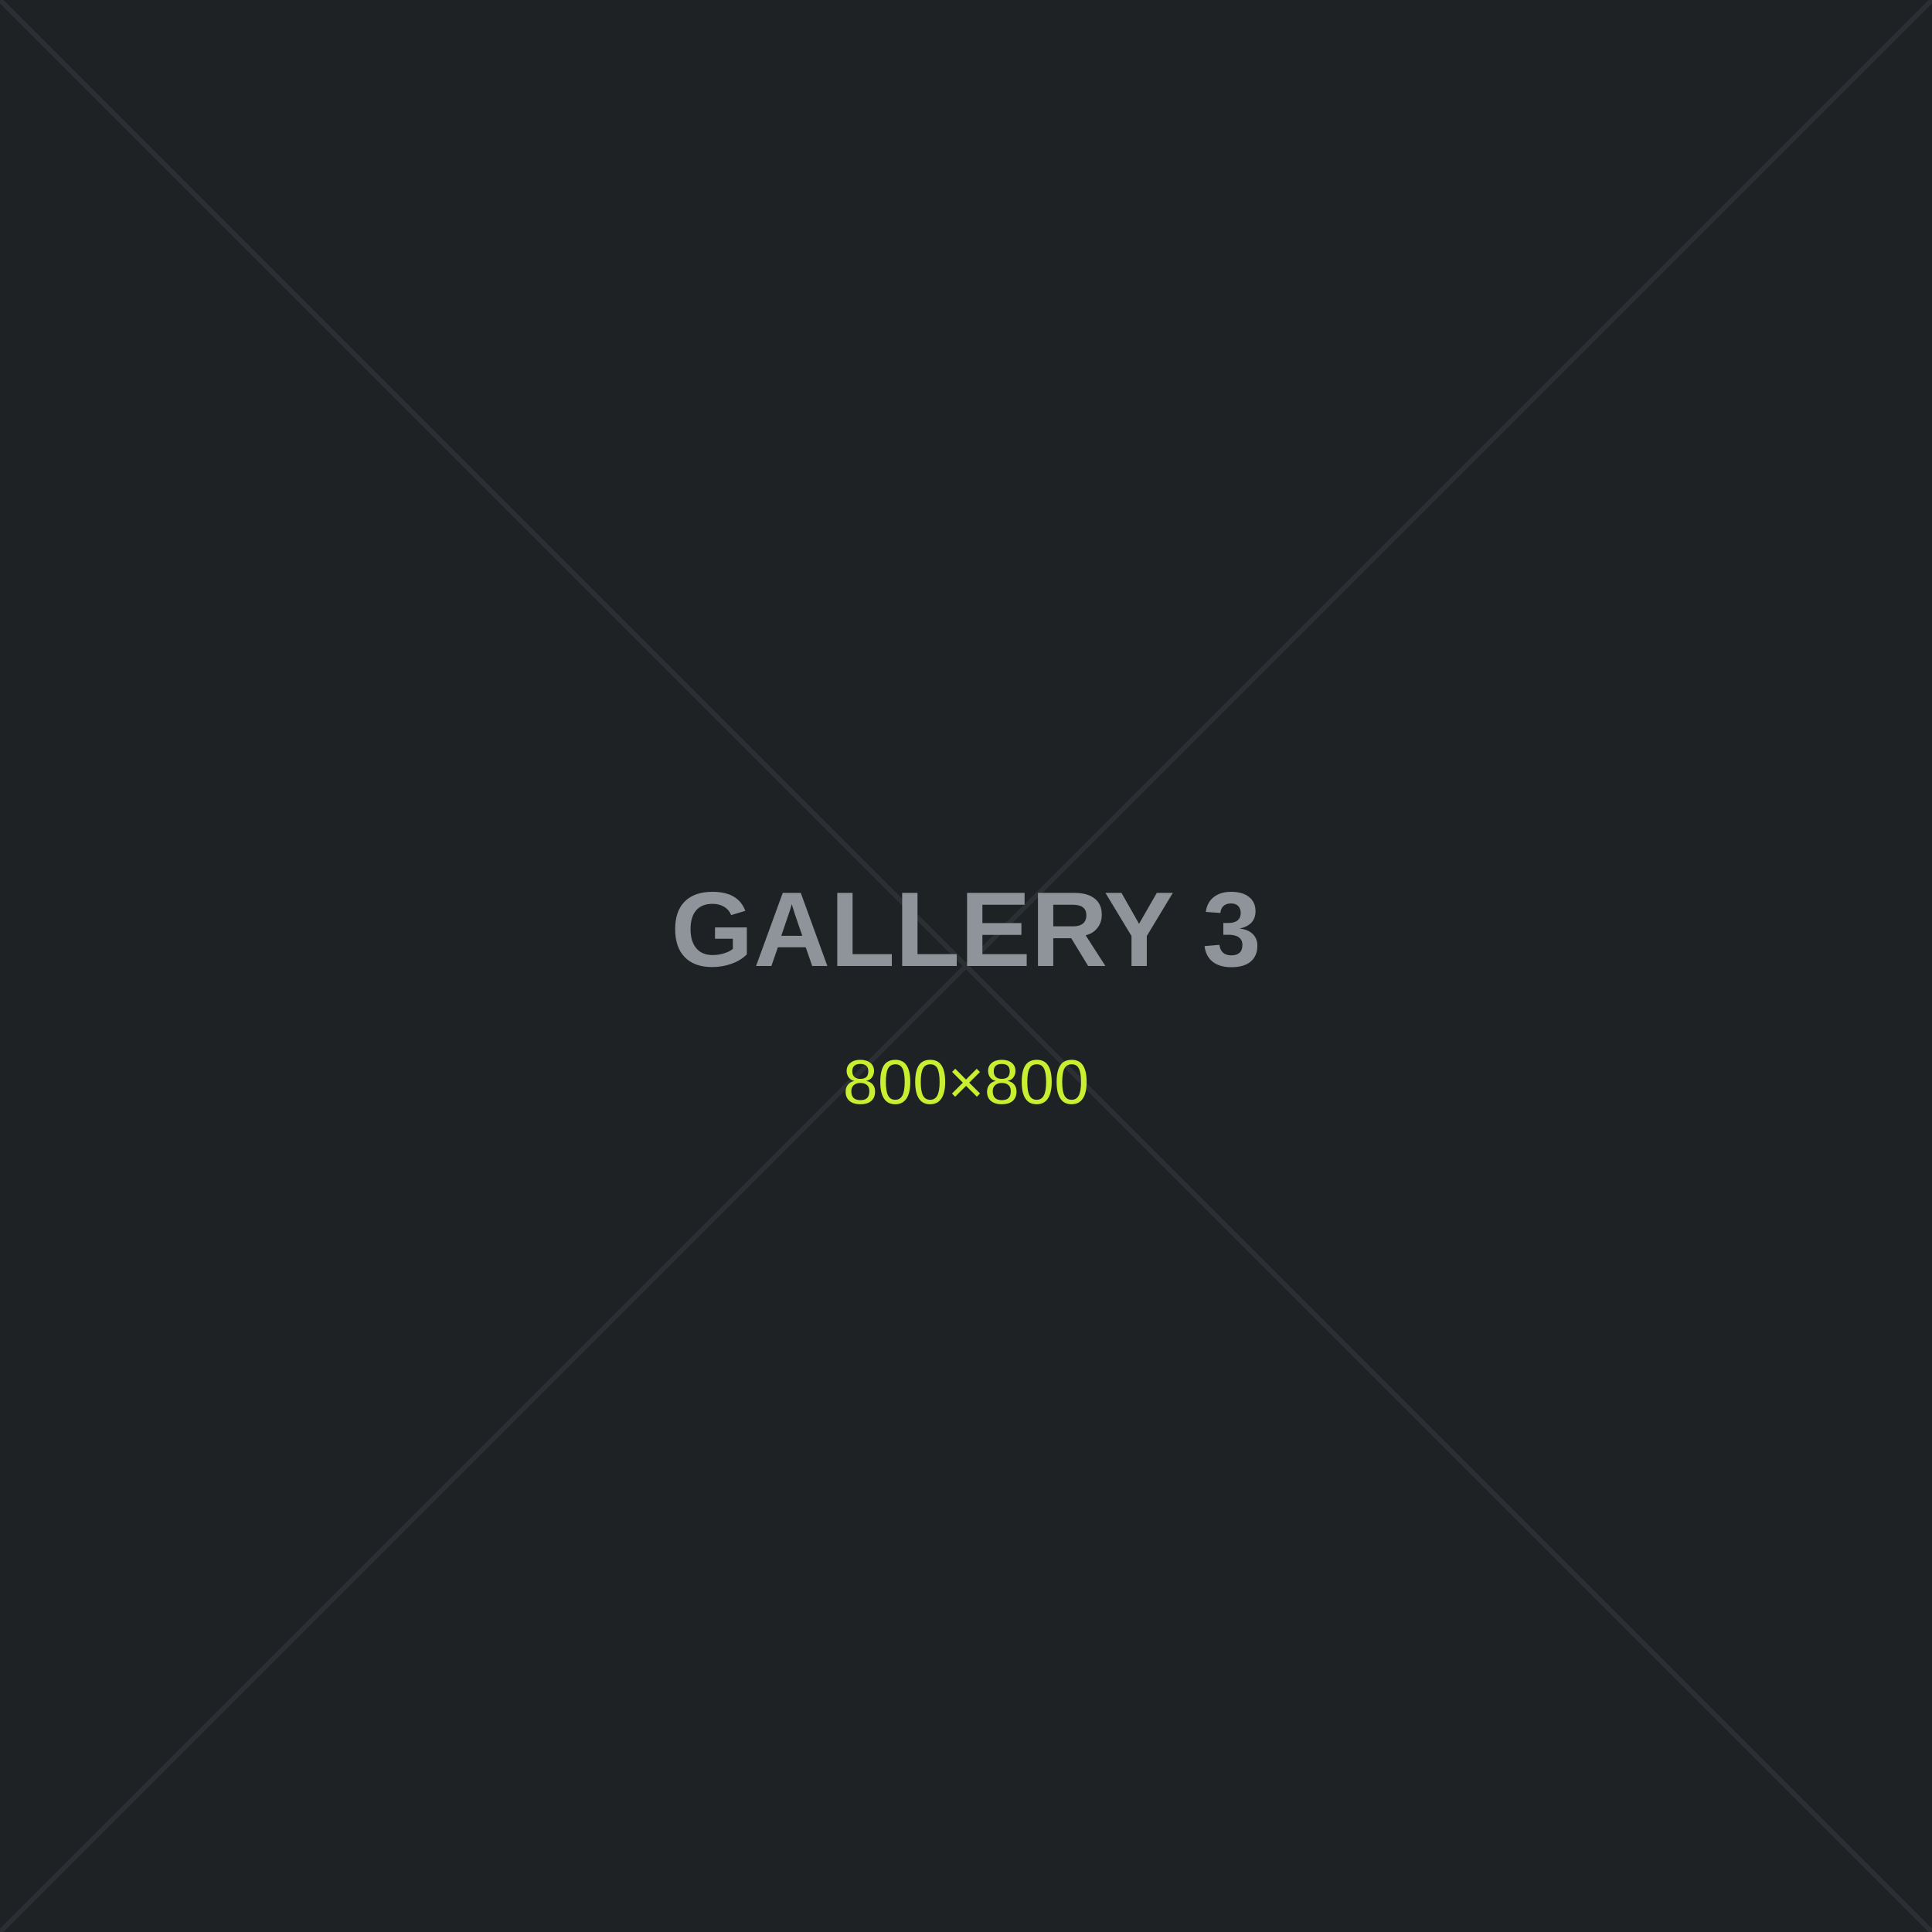
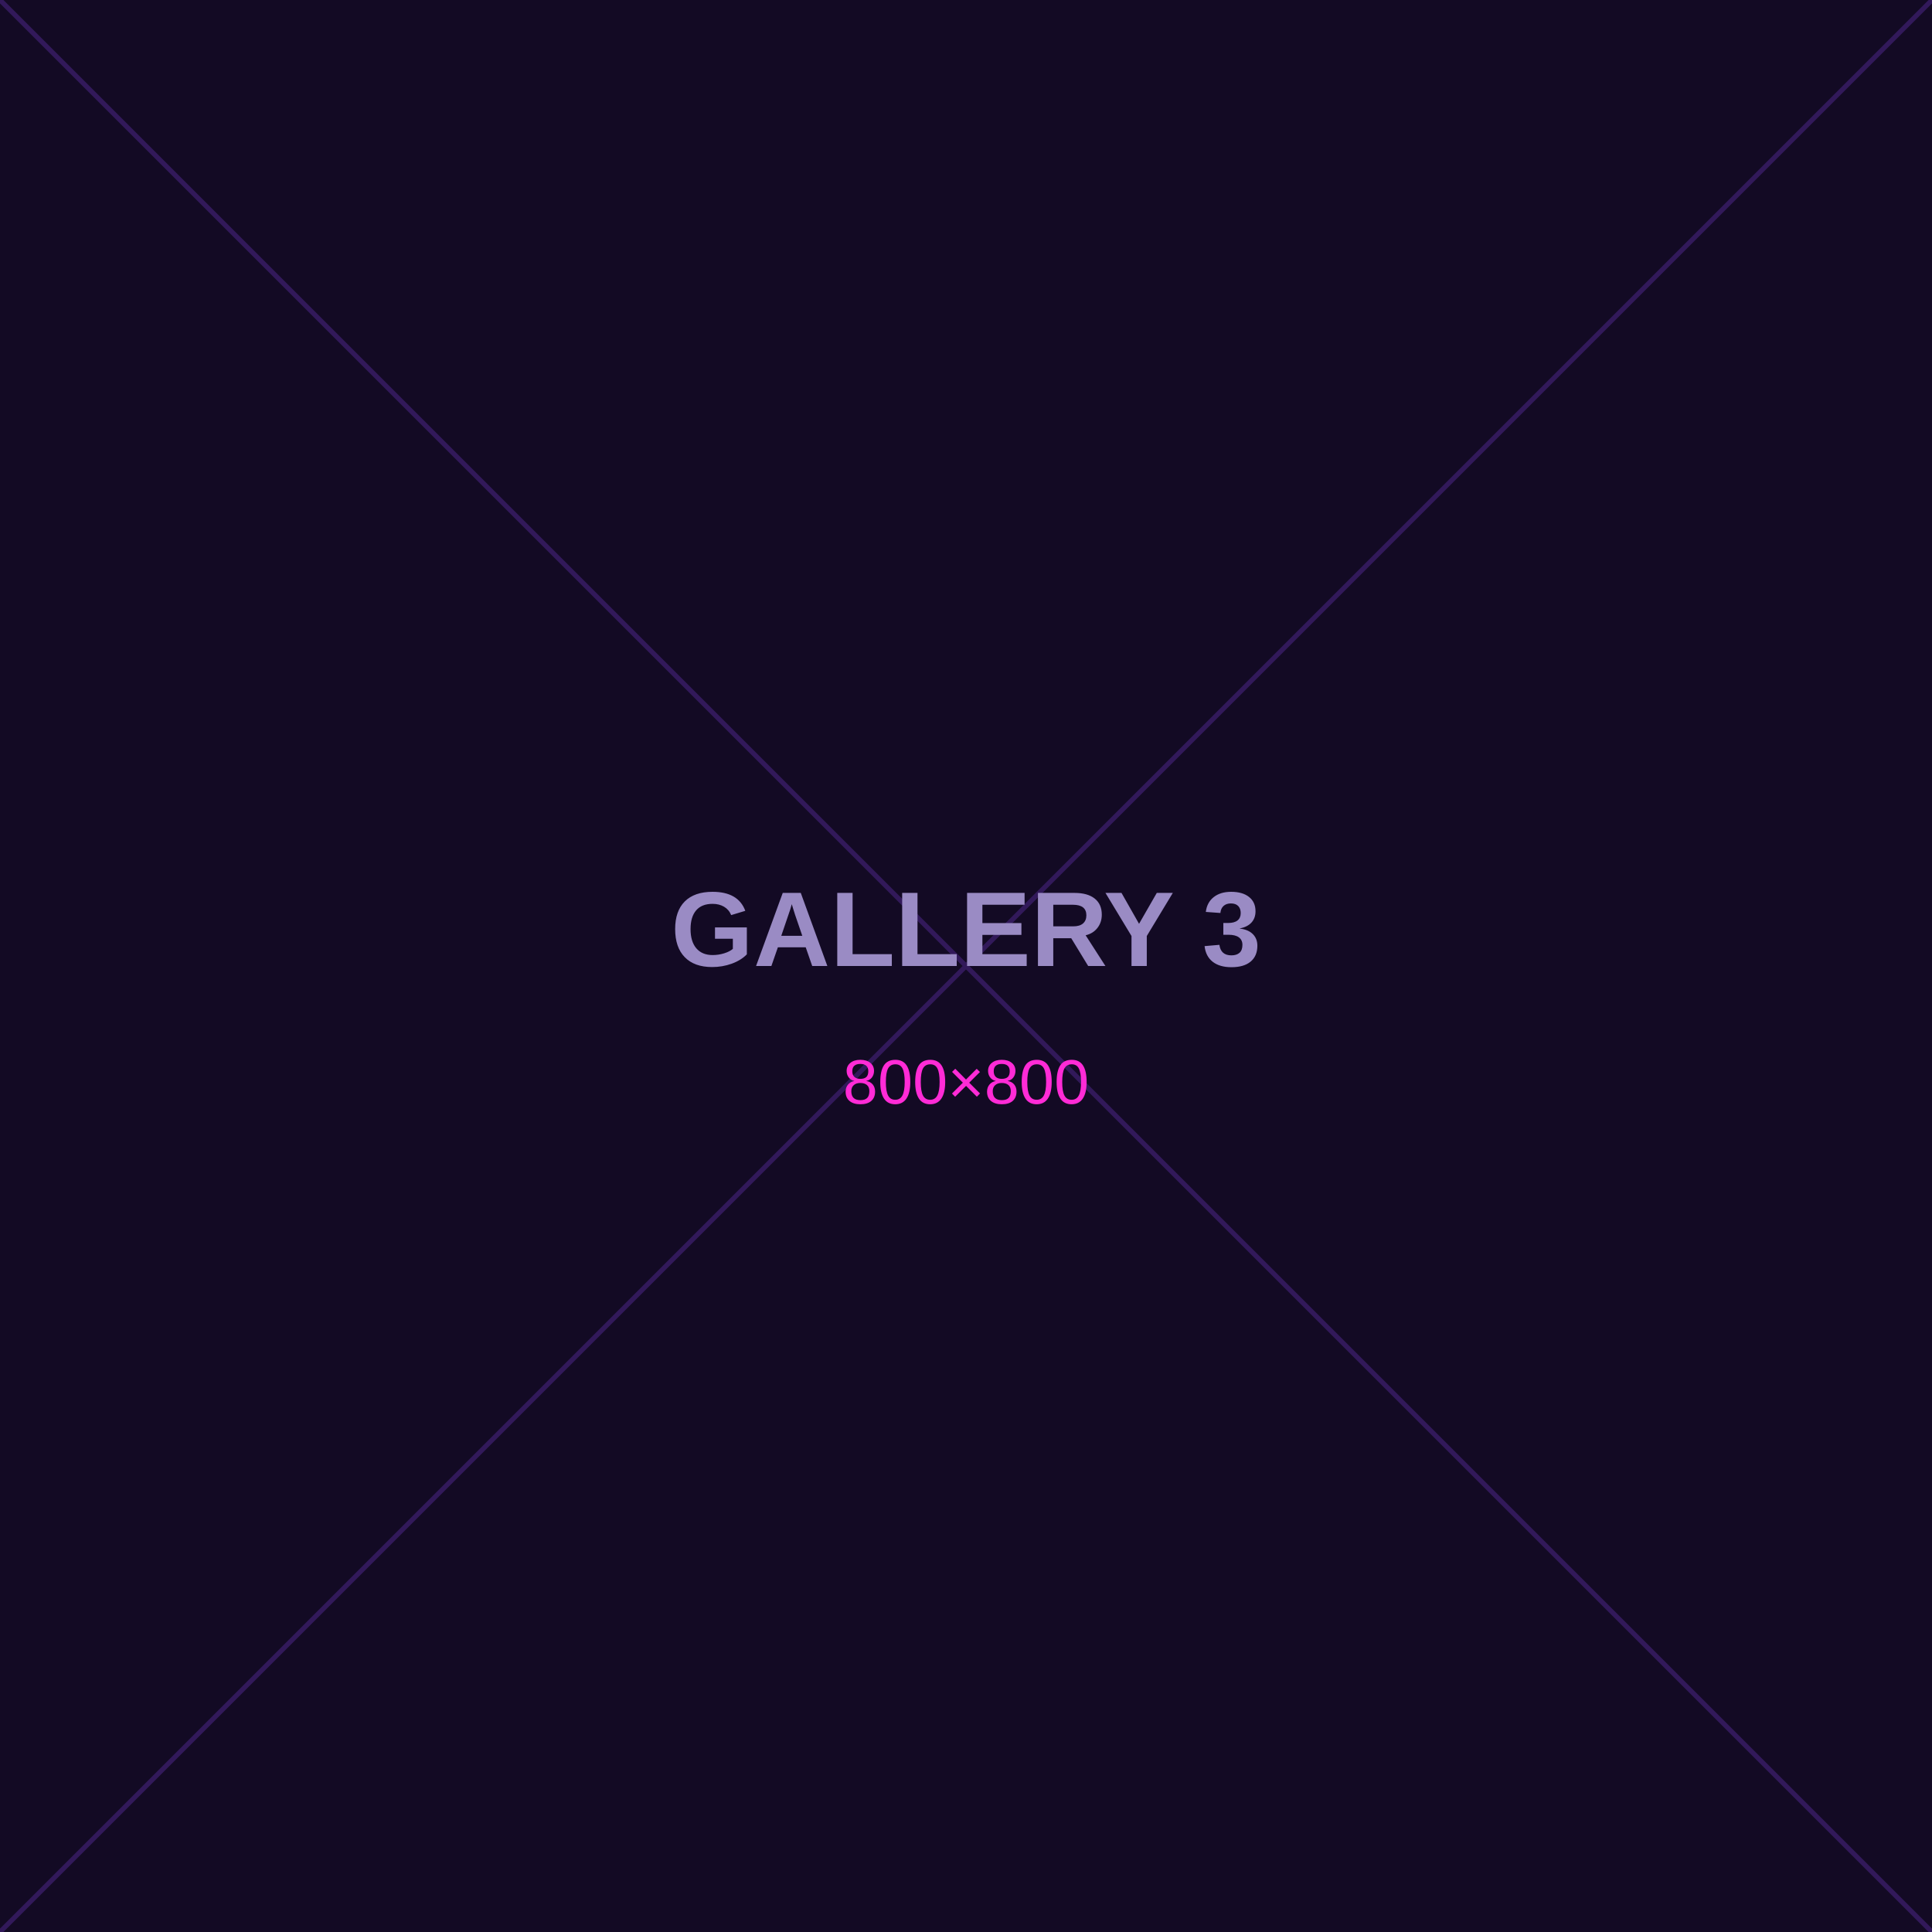
<svg xmlns="http://www.w3.org/2000/svg" viewBox="0 0 800 800" width="800" height="800" role="img" aria-label="GALLERY 3">
-   <rect width="800" height="800" fill="#1f2225" />
-   <path d="M0 0L800 800M800 0L0 800" stroke="#2c2f33" stroke-width="2" />
-   <text x="50%" y="50%" fill="#8f949a" font-family="Arial,sans-serif" font-size="44" font-weight="700" text-anchor="middle">GALLERY 3</text>
-   <text x="50%" y="50%" dy="57" fill="#C8F031" font-family="Arial,sans-serif" font-size="26" text-anchor="middle">800×800</text>
+   <rect width="800" height="800" fill="#130a24" />
+   <path d="M0 0L800 800M800 0L0 800" stroke="#32195a" stroke-width="2" />
+   <text x="50%" y="50%" fill="#9a8bc4" font-family="Arial,sans-serif" font-size="44" font-weight="700" text-anchor="middle">GALLERY 3</text>
+   <text x="50%" y="50%" dy="57" fill="#ff2bd6" font-family="Arial,sans-serif" font-size="26" text-anchor="middle">800×800</text>
</svg>
